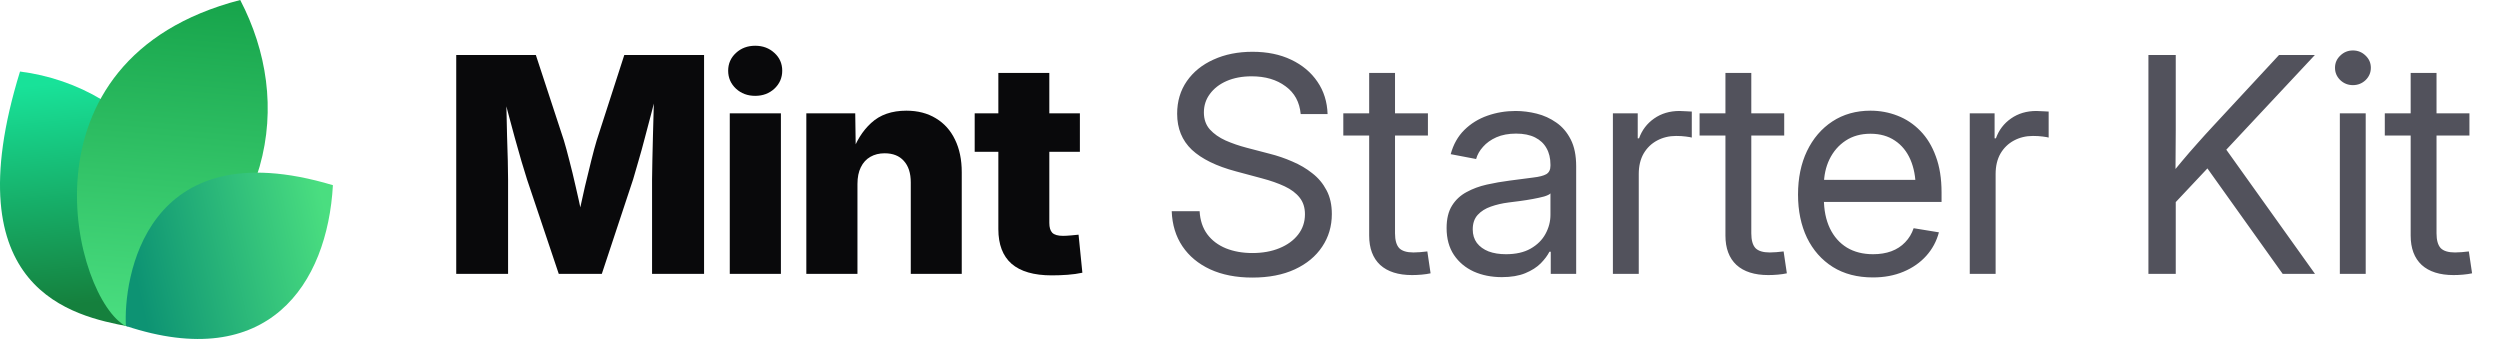
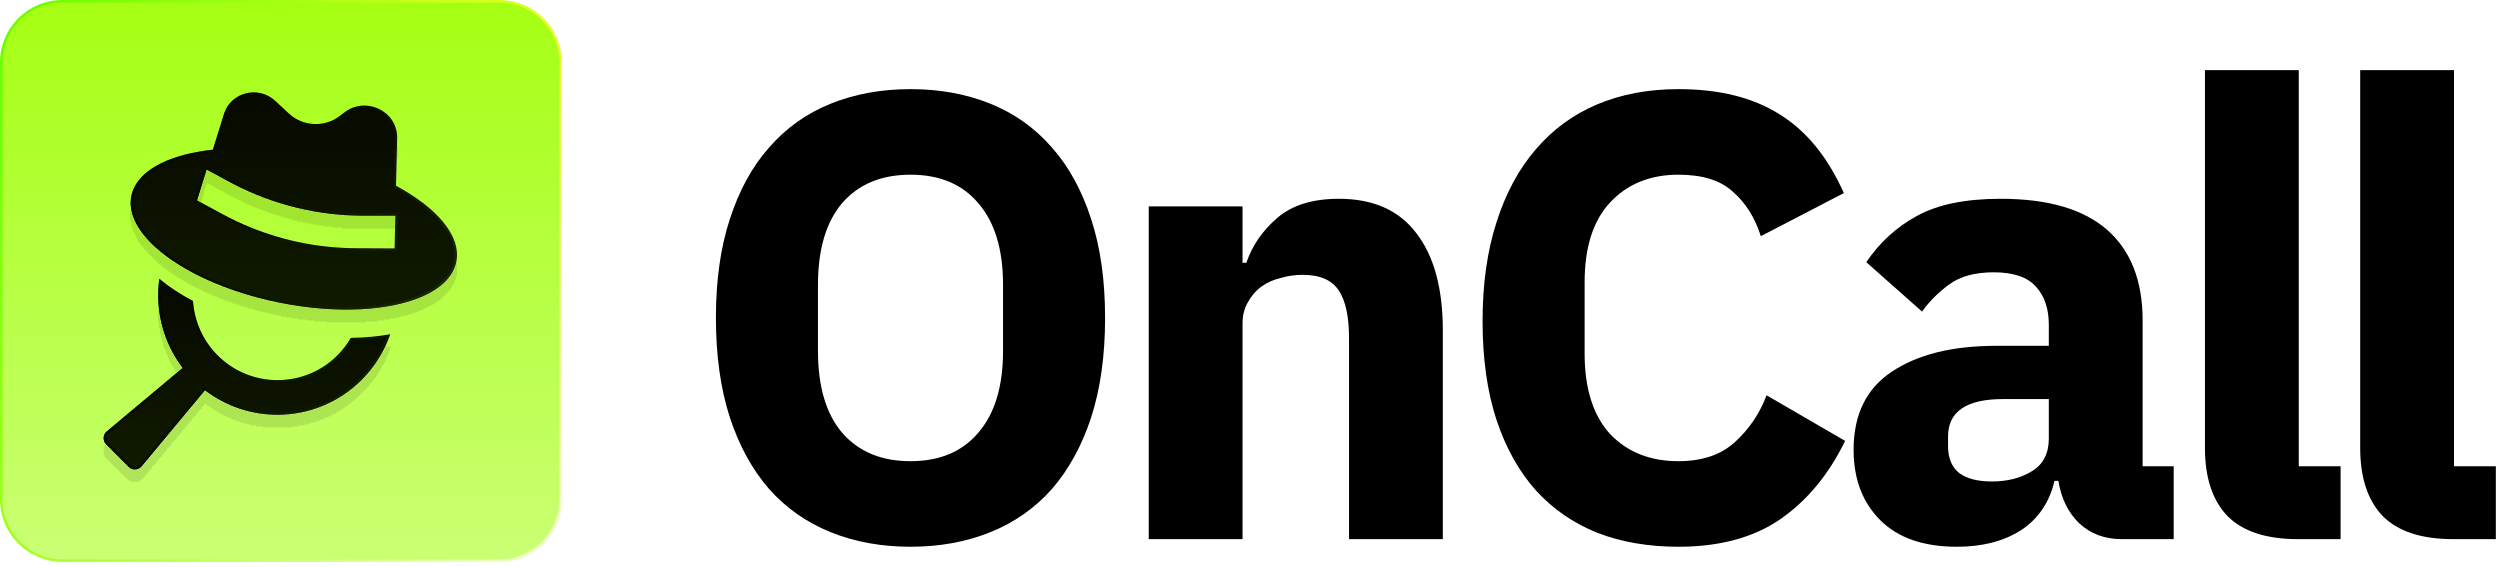
- <svg xmlns="http://www.w3.org/2000/svg" width="177" height="24" viewBox="0 0 177 24" fill="none">
-   <path d="M9.061 23.108C5.268 22.377 -3.391 20.627 1.417 5.064C9.634 6.099 16.973 14.064 9.061 23.108Z" fill="url(#paint0_linear_17557_2020)" />
-   <path d="M8.919 23.094C5.276 21.222 0.784 4.209 17.007 0C20.757 7.193 19.621 16.545 8.919 23.094Z" fill="url(#paint1_linear_17557_2020)" />
-   <path d="M8.914 23.079C8.735 19.882 10.159 9.085 23.57 13.111C23.181 20.123 18.984 26.418 8.914 23.079Z" fill="url(#paint2_linear_17557_2020)" />
-   <path d="M32.301 19.392V3.894H37.938L39.925 9.948C40.036 10.315 40.164 10.787 40.31 11.362C40.462 11.938 40.611 12.552 40.757 13.204C40.91 13.855 41.048 14.483 41.173 15.086C41.305 15.682 41.412 16.192 41.495 16.615H40.695C40.771 16.192 40.871 15.682 40.996 15.086C41.128 14.49 41.267 13.866 41.412 13.214C41.565 12.562 41.714 11.948 41.86 11.373C42.005 10.79 42.133 10.315 42.244 9.948L44.2 3.894H49.848V19.392H46.166V12.704C46.166 12.357 46.173 11.917 46.187 11.383C46.2 10.849 46.214 10.27 46.228 9.646C46.249 9.022 46.266 8.391 46.28 7.753C46.301 7.115 46.311 6.519 46.311 5.964H46.623C46.485 6.561 46.332 7.181 46.166 7.826C45.999 8.471 45.833 9.102 45.666 9.719C45.507 10.336 45.351 10.901 45.198 11.414C45.053 11.928 44.928 12.357 44.824 12.704L42.608 19.392H39.561L37.314 12.704C37.203 12.357 37.072 11.928 36.919 11.414C36.773 10.901 36.614 10.34 36.441 9.729C36.274 9.112 36.104 8.481 35.931 7.836C35.764 7.192 35.608 6.567 35.463 5.964H35.827C35.834 6.512 35.844 7.105 35.858 7.743C35.872 8.374 35.886 9.005 35.9 9.636C35.92 10.26 35.938 10.839 35.952 11.373C35.965 11.907 35.972 12.351 35.972 12.704V19.392H32.301ZM51.668 19.392V8.024H55.288V19.392H51.668ZM53.468 6.786C52.927 6.786 52.473 6.616 52.105 6.276C51.738 5.93 51.554 5.507 51.554 5.007C51.554 4.508 51.738 4.088 52.105 3.749C52.473 3.409 52.927 3.239 53.468 3.239C54.009 3.239 54.463 3.409 54.83 3.749C55.198 4.082 55.382 4.501 55.382 5.007C55.382 5.507 55.198 5.93 54.83 6.276C54.463 6.616 54.009 6.786 53.468 6.786ZM60.708 13.027V19.392H57.088V8.024H60.551L60.593 10.967H60.281C60.593 10.024 61.061 9.268 61.685 8.7C62.309 8.124 63.138 7.836 64.171 7.836C64.975 7.836 65.672 8.017 66.262 8.377C66.851 8.731 67.302 9.234 67.614 9.885C67.933 10.537 68.092 11.307 68.092 12.194V19.392H64.483V12.912C64.483 12.26 64.32 11.754 63.994 11.394C63.675 11.033 63.221 10.853 62.632 10.853C62.25 10.853 61.914 10.936 61.623 11.102C61.332 11.269 61.106 11.515 60.947 11.841C60.787 12.16 60.708 12.555 60.708 13.027ZM76.456 8.024V10.749H69.008V8.024H76.456ZM70.683 5.163H74.292V15.783C74.292 16.102 74.361 16.334 74.5 16.48C74.646 16.625 74.899 16.698 75.259 16.698C75.405 16.698 75.596 16.688 75.831 16.667C76.074 16.646 76.251 16.629 76.362 16.615L76.632 19.309C76.313 19.378 75.963 19.427 75.582 19.455C75.207 19.482 74.836 19.496 74.469 19.496C73.2 19.496 72.25 19.222 71.619 18.674C70.995 18.127 70.683 17.308 70.683 16.22V5.163Z" fill="#09090B" />
-   <path d="M88.667 19.652C87.523 19.652 86.528 19.458 85.682 19.07C84.843 18.681 84.188 18.137 83.716 17.437C83.245 16.736 82.992 15.908 82.957 14.951H84.933C84.968 15.596 85.148 16.14 85.474 16.584C85.8 17.021 86.24 17.354 86.795 17.582C87.35 17.804 87.974 17.915 88.667 17.915C89.388 17.915 90.026 17.801 90.581 17.572C91.143 17.343 91.583 17.024 91.902 16.615C92.228 16.199 92.391 15.717 92.391 15.169C92.391 14.698 92.266 14.306 92.017 13.994C91.767 13.675 91.413 13.408 90.956 13.193C90.498 12.978 89.954 12.787 89.323 12.621L87.502 12.132C86.123 11.765 85.082 11.255 84.382 10.603C83.689 9.944 83.342 9.095 83.342 8.055C83.342 7.174 83.571 6.404 84.028 5.746C84.486 5.087 85.117 4.577 85.921 4.217C86.726 3.849 87.645 3.666 88.678 3.666C89.718 3.666 90.63 3.853 91.413 4.227C92.204 4.602 92.824 5.122 93.275 5.787C93.726 6.446 93.965 7.209 93.993 8.076H92.089C92.013 7.23 91.656 6.574 91.018 6.11C90.387 5.638 89.586 5.403 88.615 5.403C87.95 5.403 87.36 5.513 86.847 5.735C86.341 5.957 85.946 6.262 85.661 6.651C85.377 7.032 85.235 7.469 85.235 7.961C85.235 8.447 85.377 8.849 85.661 9.168C85.946 9.48 86.317 9.74 86.774 9.948C87.232 10.149 87.724 10.319 88.251 10.457L89.884 10.884C90.439 11.023 90.977 11.206 91.496 11.435C92.023 11.657 92.495 11.934 92.911 12.267C93.334 12.593 93.67 12.995 93.92 13.474C94.17 13.945 94.294 14.504 94.294 15.149C94.294 16.015 94.066 16.788 93.608 17.468C93.157 18.148 92.512 18.681 91.673 19.07C90.834 19.458 89.832 19.652 88.667 19.652ZM101.097 8.024V9.594H95.106V8.024H101.097ZM96.937 5.163H98.767V16.521C98.767 17 98.865 17.347 99.059 17.562C99.26 17.77 99.6 17.874 100.078 17.874C100.21 17.874 100.366 17.867 100.546 17.853C100.733 17.832 100.903 17.815 101.056 17.801L101.285 19.351C101.097 19.392 100.886 19.423 100.65 19.444C100.414 19.465 100.189 19.475 99.974 19.475C98.996 19.475 98.244 19.236 97.717 18.758C97.197 18.272 96.937 17.579 96.937 16.677V5.163ZM106.33 19.621C105.595 19.621 104.932 19.489 104.343 19.226C103.754 18.955 103.285 18.564 102.939 18.05C102.592 17.53 102.419 16.896 102.419 16.147C102.419 15.495 102.547 14.965 102.804 14.556C103.06 14.146 103.403 13.828 103.833 13.599C104.263 13.363 104.742 13.186 105.269 13.068C105.796 12.95 106.333 12.857 106.881 12.787C107.574 12.69 108.132 12.617 108.555 12.569C108.978 12.52 109.287 12.441 109.481 12.33C109.675 12.212 109.772 12.014 109.772 11.737V11.654C109.772 11.203 109.679 10.815 109.492 10.489C109.311 10.163 109.041 9.91 108.68 9.729C108.32 9.549 107.872 9.459 107.338 9.459C106.805 9.459 106.34 9.546 105.945 9.719C105.556 9.892 105.241 10.118 104.998 10.395C104.755 10.665 104.593 10.953 104.509 11.258L102.71 10.915C102.897 10.222 103.22 9.65 103.677 9.199C104.135 8.748 104.679 8.412 105.31 8.19C105.941 7.968 106.607 7.857 107.307 7.857C107.8 7.857 108.295 7.92 108.795 8.044C109.301 8.169 109.765 8.381 110.188 8.679C110.611 8.97 110.951 9.369 111.208 9.875C111.464 10.374 111.593 11.005 111.593 11.768V19.392H109.793V17.822H109.7C109.568 18.085 109.363 18.359 109.086 18.643C108.809 18.921 108.444 19.153 107.994 19.34C107.543 19.527 106.988 19.621 106.33 19.621ZM106.621 17.998C107.321 17.998 107.904 17.867 108.368 17.603C108.84 17.333 109.19 16.986 109.419 16.563C109.654 16.133 109.772 15.682 109.772 15.211V13.692C109.703 13.769 109.554 13.841 109.325 13.911C109.096 13.973 108.829 14.032 108.524 14.088C108.226 14.143 107.921 14.192 107.609 14.233C107.304 14.275 107.033 14.309 106.798 14.337C106.354 14.393 105.938 14.49 105.549 14.628C105.168 14.76 104.86 14.954 104.624 15.211C104.388 15.467 104.27 15.811 104.27 16.241C104.27 16.615 104.367 16.934 104.561 17.198C104.762 17.461 105.04 17.662 105.393 17.801C105.747 17.933 106.156 17.998 106.621 17.998ZM114.193 19.392V8.024H115.951V9.792H116.045C116.253 9.209 116.61 8.741 117.116 8.388C117.622 8.034 118.219 7.857 118.905 7.857C119.058 7.857 119.217 7.864 119.384 7.878C119.55 7.885 119.682 7.892 119.779 7.899V9.74C119.716 9.719 119.578 9.695 119.363 9.667C119.155 9.639 118.922 9.625 118.666 9.625C118.174 9.625 117.726 9.733 117.324 9.948C116.922 10.163 116.603 10.471 116.367 10.874C116.138 11.276 116.024 11.758 116.024 12.319V19.392H114.193ZM126.322 8.024V9.594H120.33V8.024H126.322ZM122.161 5.163H123.992V16.521C123.992 17 124.089 17.347 124.283 17.562C124.484 17.77 124.824 17.874 125.302 17.874C125.434 17.874 125.59 17.867 125.77 17.853C125.958 17.832 126.127 17.815 126.28 17.801L126.509 19.351C126.322 19.392 126.11 19.423 125.874 19.444C125.639 19.465 125.413 19.475 125.198 19.475C124.221 19.475 123.468 19.236 122.941 18.758C122.421 18.272 122.161 17.579 122.161 16.677V5.163ZM132.604 19.642C131.502 19.642 130.555 19.396 129.765 18.903C128.974 18.404 128.364 17.714 127.934 16.834C127.511 15.946 127.3 14.927 127.3 13.775C127.3 12.611 127.511 11.584 127.934 10.697C128.364 9.802 128.964 9.102 129.734 8.596C130.51 8.089 131.408 7.836 132.428 7.836C133.1 7.836 133.738 7.954 134.341 8.19C134.952 8.426 135.489 8.783 135.954 9.261C136.425 9.74 136.793 10.343 137.056 11.071C137.327 11.792 137.462 12.645 137.462 13.63V14.296H128.433V12.735H136.463L135.631 13.297C135.631 12.541 135.506 11.876 135.257 11.3C135.007 10.725 134.643 10.277 134.165 9.958C133.686 9.632 133.107 9.469 132.428 9.469C131.748 9.469 131.162 9.632 130.67 9.958C130.177 10.284 129.796 10.725 129.526 11.279C129.262 11.827 129.13 12.441 129.13 13.12V14.046C129.13 14.864 129.273 15.572 129.557 16.168C129.841 16.757 130.243 17.211 130.763 17.53C131.283 17.842 131.901 17.998 132.615 17.998C133.093 17.998 133.523 17.929 133.905 17.79C134.293 17.645 134.619 17.433 134.882 17.156C135.153 16.879 135.354 16.546 135.486 16.157L137.275 16.449C137.108 17.08 136.81 17.634 136.38 18.113C135.95 18.591 135.413 18.966 134.768 19.236C134.123 19.507 133.402 19.642 132.604 19.642ZM139.459 19.392V8.024H141.217V9.792H141.311C141.519 9.209 141.876 8.741 142.382 8.388C142.888 8.034 143.485 7.857 144.171 7.857C144.324 7.857 144.483 7.864 144.649 7.878C144.816 7.885 144.948 7.892 145.045 7.899V9.74C144.982 9.719 144.844 9.695 144.629 9.667C144.421 9.639 144.188 9.625 143.932 9.625C143.439 9.625 142.992 9.733 142.59 9.948C142.188 10.163 141.869 10.471 141.633 10.874C141.404 11.276 141.29 11.758 141.29 12.319V19.392H139.459ZM153.429 14.961V12.715C153.783 12.257 154.136 11.82 154.49 11.404C154.844 10.981 155.204 10.565 155.572 10.156C155.939 9.74 156.314 9.327 156.695 8.918L161.355 3.894H163.893L157.277 10.967H157.184L153.429 14.961ZM152.108 19.392V3.894H154.043V9.241L154.022 12.559L154.043 13.505V19.392H152.108ZM161.615 19.392L155.967 11.477L157.173 9.969L163.903 19.392H161.615ZM165.661 19.392V8.024H167.492V19.392H165.661ZM166.587 6.027C166.24 6.027 165.942 5.909 165.692 5.673C165.443 5.43 165.318 5.139 165.318 4.799C165.318 4.459 165.443 4.172 165.692 3.936C165.942 3.693 166.24 3.572 166.587 3.572C166.934 3.572 167.232 3.693 167.482 3.936C167.731 4.172 167.856 4.459 167.856 4.799C167.856 5.139 167.731 5.43 167.482 5.673C167.232 5.909 166.934 6.027 166.587 6.027ZM174.836 8.024V9.594H168.844V8.024H174.836ZM170.675 5.163H172.506V16.521C172.506 17 172.603 17.347 172.797 17.562C172.998 17.77 173.338 17.874 173.816 17.874C173.948 17.874 174.104 17.867 174.284 17.853C174.472 17.832 174.641 17.815 174.794 17.801L175.023 19.351C174.836 19.392 174.624 19.423 174.388 19.444C174.153 19.465 173.927 19.475 173.712 19.475C172.735 19.475 171.982 19.236 171.455 18.758C170.935 18.272 170.675 17.579 170.675 16.677V5.163Z" fill="#52525C" />
+ <svg xmlns="http://www.w3.org/2000/svg" width="494" height="112" viewBox="0 0 494 112" fill="none">
+   <path d="M0 12.336C0 5.523 5.523 0 12.336 0H98.689C105.502 0 111.025 5.523 111.025 12.336V98.689C111.025 105.502 105.502 111.025 98.689 111.025H12.336C5.523 111.025 0 105.502 0 98.689V12.336Z" fill="url(#paint0_linear_170_110)" />
+   <path d="M98.689 110.532V111.025H12.336V110.532H98.689ZM110.532 98.689V12.336C110.532 5.796 105.23 0.493 98.689 0.493H12.336C5.796 0.493 0.493 5.796 0.493 12.336V98.689C0.493 105.23 5.796 110.532 12.336 110.532V111.025L12.018 111.021C5.458 110.855 0.17 105.568 0.004 99.008L0 98.689V12.336C0 5.523 5.523 0 12.336 0H98.689L99.008 0.004C105.673 0.173 111.025 5.63 111.025 12.336V98.689L111.021 99.008C110.855 105.568 105.568 110.855 99.008 111.021L98.689 111.025V110.532C105.23 110.532 110.532 105.23 110.532 98.689Z" fill="url(#paint1_linear_170_110)" fill-opacity="0.78" style="mix-blend-mode:overlay" />
+   <g filter="url(#filter0_d_170_110)">
+     <path d="M83.478 40.022C82.708 39.438 81.881 38.866 81.001 38.308C80.174 37.785 79.301 37.275 78.386 36.78C78.341 36.756 78.298 36.733 78.253 36.709L78.269 36.078L78.376 31.584L78.482 27.174C78.482 21.901 72.246 18.958 68.013 22.236L67.16 22.896C64.17 25.21 59.894 25.028 57.121 22.471L54.325 19.891C51.083 16.901 45.758 18.194 44.328 22.317L42.062 29.581C40.981 29.699 39.937 29.85 38.937 30.034C31.782 31.358 26.831 34.399 25.957 38.725C25.677 40.108 25.832 41.533 26.372 42.963C27.332 45.508 29.508 48.065 32.613 50.43C34.344 51.748 36.366 53.008 38.624 54.17C43.261 56.554 48.906 58.533 55.124 59.795C60.879 60.965 66.421 61.374 71.335 61.12C73.85 60.99 76.198 60.687 78.33 60.222C84.137 58.956 88.318 56.496 89.761 53.094C89.947 52.665 90.086 52.219 90.178 51.76C90.958 47.902 88.357 43.725 83.48 40.022H83.478ZM40.836 33.512L42.324 34.317L45.251 35.904C45.545 36.063 45.838 36.219 46.135 36.372C54.084 40.496 62.909 42.65 71.873 42.642H72.444L75.727 42.638H78.111V42.634H78.118L77.991 48.208L77.972 49.09L76.521 49.082L70.563 49.05C69.954 49.05 69.346 49.041 68.74 49.021C61.092 48.778 53.584 46.964 46.673 43.696C45.75 43.263 44.839 42.803 43.939 42.315L40.423 40.408L39.847 40.097L38.935 39.603L40.249 35.389L40.836 33.512Z" fill="url(#paint2_linear_170_110)" />
+     <path d="M44.328 22.316C45.757 18.194 51.082 16.901 54.324 19.891L57.121 22.471C59.807 24.948 63.904 25.196 66.876 23.106L67.16 22.896L68.012 22.236C72.246 18.958 78.482 21.901 78.482 27.173L78.252 36.709C78.297 36.732 78.341 36.756 78.386 36.78C79.301 37.275 80.174 37.785 81.001 38.308C81.66 38.727 82.29 39.153 82.889 39.586L83.478 40.022H83.48C88.357 43.725 90.957 47.903 90.177 51.76C90.085 52.219 89.946 52.665 89.76 53.094C88.317 56.495 84.136 58.956 78.329 60.222L77.52 60.388C75.608 60.759 73.535 61.007 71.335 61.12L70.406 61.16C65.727 61.32 60.519 60.891 55.124 59.794C48.906 58.533 43.26 56.554 38.624 54.169C36.365 53.008 34.343 51.748 32.613 50.429C29.702 48.212 27.607 45.827 26.565 43.44L26.372 42.962C25.866 41.622 25.698 40.286 25.91 38.985L25.957 38.725C26.831 34.399 31.782 31.358 38.937 30.034C39.936 29.85 40.981 29.699 42.062 29.582L44.328 22.316ZM53.99 20.253C51.002 17.498 46.104 18.701 44.794 22.478L42.533 29.728L42.436 30.037L42.115 30.072C41.045 30.188 40.012 30.336 39.026 30.518C35.49 31.173 32.532 32.247 30.362 33.666C28.33 34.996 27.015 36.61 26.527 38.452L26.44 38.823C26.181 40.102 26.321 41.432 26.833 42.789C27.747 45.213 29.845 47.701 32.912 50.037C34.616 51.335 36.614 52.58 38.85 53.731C43.442 56.093 49.044 58.057 55.222 59.311L56.291 59.52C61.625 60.521 66.744 60.863 71.309 60.627L72.235 60.571C74.377 60.421 76.385 60.141 78.224 59.74C83.991 58.483 87.961 56.073 89.306 52.902L89.308 52.898C89.48 52.501 89.608 52.088 89.693 51.663L89.694 51.662C90.409 48.124 88.056 44.147 83.28 40.491L83.18 40.416C82.422 39.841 81.606 39.276 80.737 38.724C79.92 38.207 79.057 37.704 78.151 37.213C78.129 37.202 78.106 37.19 78.087 37.179C78.064 37.167 78.044 37.157 78.024 37.146L77.751 37.003L77.989 27.173C77.989 22.334 72.241 19.586 68.314 22.627L67.462 23.287C64.282 25.747 59.736 25.554 56.786 22.834L53.99 20.253ZM42.558 33.882L42.559 33.883L45.485 35.469L46.361 35.933L46.362 35.934C54.24 40.022 62.987 42.156 71.872 42.148L71.873 42.641L71.033 42.636C62.358 42.513 53.835 40.367 46.134 36.372L45.251 35.904L40.836 33.511L38.935 39.603L39.846 40.096L40.423 40.408L43.939 42.314C44.839 42.802 45.749 43.263 46.672 43.696C53.583 46.964 61.092 48.778 68.74 49.021C69.346 49.041 69.954 49.05 70.562 49.05L77.971 49.089L78.118 42.633H78.11V42.637H75.726L72.443 42.641V42.148L75.726 42.144H77.617V42.14H78.623L78.603 42.98V43.131H78.6L78.454 49.586L70.559 49.544C69.947 49.543 69.335 49.534 68.724 49.514C61.009 49.269 53.433 47.439 46.462 44.142C45.53 43.705 44.611 43.241 43.704 42.748L40.188 40.841L39.612 40.531L38.343 39.843L38.463 39.456L39.778 35.242L40.544 32.792L42.558 33.882ZM72.443 42.148V42.641H71.873L71.872 42.148H72.443Z" fill="url(#paint3_linear_170_110)" fill-opacity="0.78" style="mix-blend-mode:overlay" />
+     <path d="M77.127 66.037C76.001 69.337 74.127 72.434 71.505 75.061C69.208 77.365 66.548 79.092 63.707 80.244C60.868 81.396 57.846 81.972 54.827 81.972C49.773 81.972 44.718 80.357 40.508 77.126L27.993 92.138C27.332 92.93 26.133 92.985 25.404 92.254L20.992 87.832C20.263 87.103 20.318 85.902 21.108 85.24L36.088 72.703C32.174 67.579 30.637 61.204 31.479 55.099C33.323 56.65 35.568 58.132 38.136 59.489C38.398 63.398 40.015 67.23 42.991 70.212C49.518 76.752 60.138 76.752 66.665 70.212C67.719 69.156 68.601 67.994 69.313 66.76C72.115 66.719 74.743 66.474 77.127 66.037Z" fill="url(#paint4_linear_170_110)" />
+     <path d="M31.48 55.099C33.324 56.65 35.569 58.132 38.136 59.489C38.398 63.398 40.015 67.23 42.991 70.212C49.519 76.752 60.138 76.752 66.665 70.212C67.587 69.288 68.378 68.283 69.038 67.22L69.314 66.76C72.116 66.719 74.744 66.474 77.127 66.037C76.001 69.336 74.127 72.434 71.505 75.061L71.07 75.486C68.875 77.579 66.371 79.164 63.707 80.244L63.173 80.453C60.49 81.466 57.658 81.972 54.827 81.972V81.478C57.784 81.478 60.742 80.914 63.522 79.786L64.041 79.568C66.627 78.445 69.047 76.828 71.156 74.713L71.629 74.225C73.747 71.976 75.325 69.401 76.371 66.667C74.268 67.005 71.995 67.2 69.597 67.247C68.89 68.428 68.031 69.543 67.015 70.561C60.295 77.294 49.362 77.294 42.642 70.561C39.647 67.56 37.989 63.723 37.664 59.795C35.485 58.627 33.535 57.369 31.864 56.049C31.297 61.756 32.837 67.634 36.481 72.403L36.767 72.778L21.425 85.618C20.856 86.095 20.818 86.959 21.341 87.482L21.342 87.483L25.753 91.905C26.277 92.43 27.139 92.391 27.614 91.822L40.129 76.81L40.432 76.446L40.808 76.735C44.929 79.898 49.877 81.478 54.827 81.478V81.972C49.773 81.972 44.718 80.357 40.508 77.127L27.993 92.138L27.863 92.278C27.23 92.89 26.232 92.935 25.546 92.382L25.404 92.254L20.992 87.832C20.263 87.103 20.318 85.901 21.108 85.239L36.088 72.702C32.174 67.579 30.637 61.203 31.48 55.099Z" fill="url(#paint5_linear_170_110)" fill-opacity="0.78" style="mix-blend-mode:overlay" />
+   </g>
+   <path d="M484.786 106.535C478.44 106.535 473.764 104.991 470.759 101.901C467.836 98.812 466.375 94.345 466.375 88.5V13.854H484.911V92.132H493.177V106.535H484.786Z" fill="black" />
+   <path d="M454.11 106.535C447.764 106.535 443.089 104.991 440.083 101.901C437.16 98.812 435.699 94.345 435.699 88.5V13.854H454.235V92.132H462.502V106.535H454.11Z" fill="black" />
+   <path d="M419.25 106.535C415.91 106.535 413.113 105.491 410.859 103.404C408.688 101.317 407.31 98.519 406.725 95.013H405.974C404.972 99.271 402.759 102.527 399.336 104.782C395.913 106.953 391.696 108.038 386.686 108.038C380.09 108.038 375.039 106.285 371.532 102.778C368.025 99.271 366.271 94.637 366.271 88.876C366.271 81.945 368.776 76.81 373.786 73.471C378.879 70.047 385.768 68.335 394.452 68.335H404.847V64.203C404.847 61.03 404.012 58.525 402.342 56.688C400.672 54.767 397.875 53.807 393.951 53.807C390.277 53.807 387.354 54.6 385.183 56.187C383.013 57.773 381.217 59.568 379.798 61.572L368.776 51.803C371.448 47.879 374.788 44.831 378.796 42.66C382.887 40.406 388.398 39.279 395.328 39.279C404.68 39.279 411.693 41.325 416.369 45.416C421.045 49.507 423.383 55.477 423.383 63.326V92.132H429.52V106.535H419.25ZM393.575 95.138C396.664 95.138 399.294 94.47 401.465 93.134C403.72 91.798 404.847 89.627 404.847 86.621V78.856H395.829C388.565 78.856 384.933 81.319 384.933 86.246V88.124C384.933 90.546 385.684 92.341 387.187 93.51C388.69 94.595 390.819 95.138 393.575 95.138Z" fill="black" />
+   <path d="M331.658 108.038C325.729 108.038 320.386 107.12 315.626 105.283C310.867 103.362 306.817 100.565 303.478 96.891C300.138 93.134 297.549 88.5 295.712 82.989C293.875 77.395 292.957 70.882 292.957 63.451C292.957 56.103 293.875 49.591 295.712 43.913C297.549 38.152 300.138 33.351 303.478 29.51C306.817 25.585 310.867 22.621 315.626 20.617C320.386 18.613 325.729 17.612 331.658 17.612C339.757 17.612 346.436 19.282 351.697 22.621C356.957 25.878 361.174 31.055 364.346 38.152L347.939 46.668C346.77 42.995 344.934 40.072 342.429 37.901C340.007 35.647 336.417 34.52 331.658 34.52C326.063 34.52 321.555 36.356 318.131 40.03C314.791 43.621 313.121 48.881 313.121 55.811V69.839C313.121 76.769 314.791 82.071 318.131 85.745C321.555 89.335 326.063 91.13 331.658 91.13C336.333 91.13 340.049 89.878 342.804 87.373C345.643 84.784 347.731 81.695 349.067 78.105L364.597 87.122C361.341 93.802 357.04 98.979 351.697 102.653C346.436 106.243 339.757 108.038 331.658 108.038Z" fill="black" />
+   <path d="M226.99 106.535V40.782H245.526V51.928H246.278C247.447 48.505 249.493 45.541 252.415 43.036C255.337 40.531 259.387 39.279 264.564 39.279C271.327 39.279 276.42 41.533 279.843 46.042C283.35 50.551 285.104 56.98 285.104 65.33V106.535H266.568V66.833C266.568 62.574 265.9 59.443 264.564 57.439C263.228 55.352 260.848 54.308 257.425 54.308C255.922 54.308 254.461 54.517 253.041 54.934C251.622 55.268 250.327 55.853 249.159 56.688C248.073 57.523 247.196 58.566 246.528 59.819C245.86 60.988 245.526 62.366 245.526 63.952V106.535H226.99Z" fill="black" />
+   <path d="M179.915 108.038C174.154 108.038 168.893 107.078 164.134 105.158C159.375 103.237 155.325 100.398 151.985 96.641C148.646 92.8 146.057 88.082 144.22 82.488C142.383 76.811 141.465 70.256 141.465 62.825C141.465 55.394 142.383 48.881 144.22 43.287C146.057 37.609 148.646 32.891 151.985 29.134C155.325 25.293 159.375 22.413 164.134 20.492C168.893 18.572 174.154 17.612 179.915 17.612C185.676 17.612 190.936 18.572 195.696 20.492C200.455 22.413 204.505 25.293 207.844 29.134C211.184 32.891 213.773 37.609 215.61 43.287C217.447 48.881 218.365 55.394 218.365 62.825C218.365 70.256 217.447 76.811 215.61 82.488C213.773 88.082 211.184 92.8 207.844 96.641C204.505 100.398 200.455 103.237 195.696 105.158C190.936 107.078 185.676 108.038 179.915 108.038ZM179.915 91.13C185.676 91.13 190.143 89.251 193.316 85.494C196.572 81.737 198.201 76.351 198.201 69.338V56.312C198.201 49.298 196.572 43.913 193.316 40.156C190.143 36.398 185.676 34.52 179.915 34.52C174.154 34.52 169.645 36.398 166.389 40.156C163.216 43.913 161.629 49.298 161.629 56.312V69.338C161.629 76.351 163.216 81.737 166.389 85.494C169.645 89.251 174.154 91.13 179.915 91.13Z" fill="black" />
  <defs>
-     <linearGradient id="paint0_linear_17557_2020" x1="3.776" y1="5.916" x2="5.232" y2="21.559" gradientUnits="userSpaceOnUse">
-       <stop stop-color="#18E299" />
-       <stop offset="1" stop-color="#15803D" />
+     <filter id="filter0_d_170_110" x="20.479" y="18.258" width="69.836" height="76.978" filterUnits="userSpaceOnUse" color-interpolation-filters="sRGB">
+       <feFlood flood-opacity="0" result="BackgroundImageFix" />
+       <feColorMatrix in="SourceAlpha" type="matrix" values="0 0 0 0 0 0 0 0 0 0 0 0 0 0 0 0 0 0 127 0" result="hardAlpha" />
+       <feOffset dy="2.467" />
+       <feComposite in2="hardAlpha" operator="out" />
+       <feColorMatrix type="matrix" values="0 0 0 0 0 0 0 0 0 0 0 0 0 0 0 0 0 0 0.1 0" />
+       <feBlend mode="normal" in2="BackgroundImageFix" result="effect1_dropShadow_170_110" />
+       <feBlend mode="normal" in="SourceGraphic" in2="effect1_dropShadow_170_110" result="shape" />
+     </filter>
+     <linearGradient id="paint0_linear_170_110" x1="55.513" y1="0" x2="55.513" y2="111.025" gradientUnits="userSpaceOnUse">
+       <stop stop-color="#A5FF12" />
+       <stop offset="1" stop-color="#CAFF74" />
    </linearGradient>
-     <linearGradient id="paint1_linear_17557_2020" x1="12.171" y1="-0.718" x2="10.19" y2="22.983" gradientUnits="userSpaceOnUse">
-       <stop stop-color="#16A34A" />
-       <stop offset="1" stop-color="#4ADE80" />
+     <linearGradient id="paint1_linear_170_110" x1="0" y1="55.513" x2="111.025" y2="55.513" gradientUnits="userSpaceOnUse">
+       <stop />
+       <stop offset="1" stop-color="white" />
    </linearGradient>
-     <linearGradient id="paint2_linear_17557_2020" x1="23.133" y1="15.353" x2="9.338" y2="18.52" gradientUnits="userSpaceOnUse">
-       <stop stop-color="#4ADE80" />
-       <stop offset="1" stop-color="#0D9373" />
+     <linearGradient id="paint2_linear_170_110" x1="58.067" y1="18.258" x2="58.067" y2="61.192" gradientUnits="userSpaceOnUse">
+       <stop stop-color="#060900" />
+       <stop offset="1" stop-color="#101A00" />
+     </linearGradient>
+     <linearGradient id="paint3_linear_170_110" x1="25.82" y1="39.725" x2="90.314" y2="39.725" gradientUnits="userSpaceOnUse">
+       <stop />
+       <stop offset="1" stop-color="white" />
+     </linearGradient>
+     <linearGradient id="paint4_linear_170_110" x1="48.803" y1="55.099" x2="48.803" y2="92.769" gradientUnits="userSpaceOnUse">
+       <stop stop-color="#060900" />
+       <stop offset="1" stop-color="#101A00" />
+     </linearGradient>
+     <linearGradient id="paint5_linear_170_110" x1="20.479" y1="73.934" x2="77.127" y2="73.934" gradientUnits="userSpaceOnUse">
+       <stop />
+       <stop offset="1" stop-color="white" />
    </linearGradient>
  </defs>
</svg>
